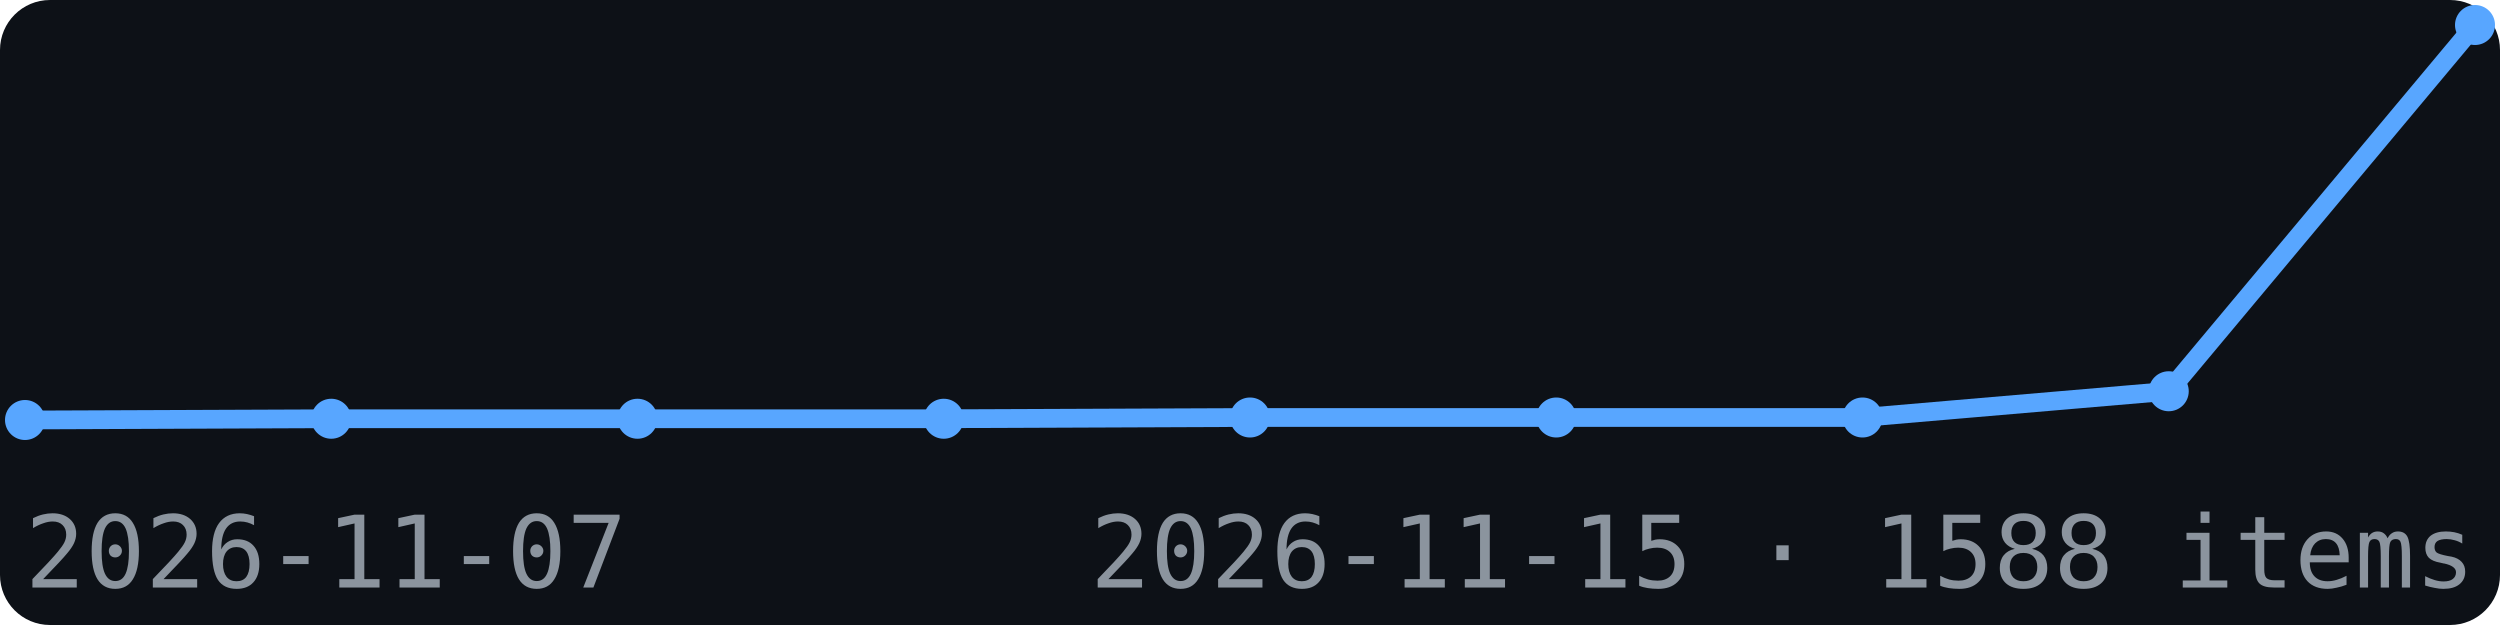
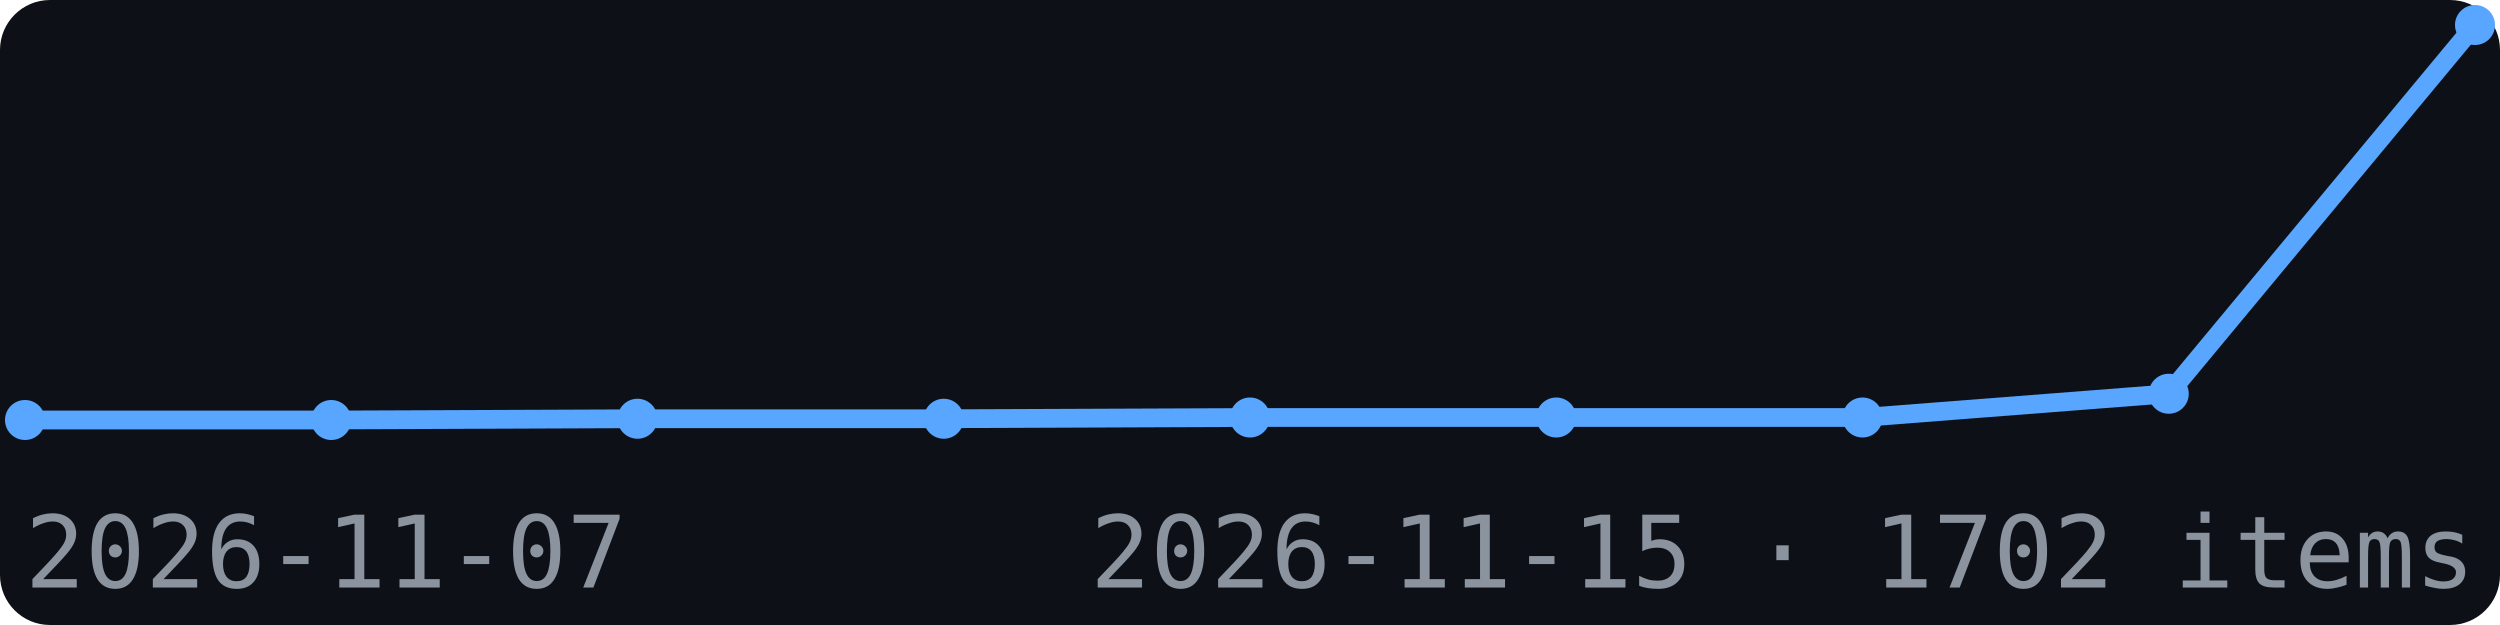
<svg xmlns="http://www.w3.org/2000/svg" width="200" height="50" viewBox="0 0 200 50" font-family="monospace">
  <rect width="200" height="50" fill="#0d1117" rx="4" />
-   <polyline points="2.0,33.6 26.5,33.5 51.0,33.5 75.5,33.5 100.0,33.4 124.5,33.4 149.0,33.4 173.5,31.3 198.0,2.0" fill="none" stroke="#58a6ff" stroke-width="1.5" />
+   <polyline points="2.0,33.6 26.5,33.6 51.0,33.5 75.5,33.5 100.0,33.4 124.5,33.4 149.0,33.4 173.5,31.5 198.0,2.0" fill="none" stroke="#58a6ff" stroke-width="1.5" />
  <circle cx="2.0" cy="33.6" r="1.6" fill="#58a6ff" />
-   <circle cx="26.5" cy="33.5" r="1.6" fill="#58a6ff" />
+   <circle cx="26.5" cy="33.6" r="1.6" fill="#58a6ff" />
  <circle cx="51.0" cy="33.5" r="1.6" fill="#58a6ff" />
  <circle cx="75.5" cy="33.5" r="1.6" fill="#58a6ff" />
  <circle cx="100.0" cy="33.4" r="1.6" fill="#58a6ff" />
  <circle cx="124.5" cy="33.4" r="1.6" fill="#58a6ff" />
  <circle cx="149.0" cy="33.4" r="1.6" fill="#58a6ff" />
-   <circle cx="173.5" cy="31.3" r="1.6" fill="#58a6ff" />
+   <circle cx="173.5" cy="31.5" r="1.6" fill="#58a6ff" />
  <circle cx="198.0" cy="2.0" r="1.6" fill="#58a6ff" />
  <text x="2" y="47" font-size="8" fill="#8b949e">2026-11-07</text>
-   <text x="198" y="47" font-size="8" fill="#8b949e" text-anchor="end">2026-11-15 · 1588 items</text>
+   <text x="198" y="47" font-size="8" fill="#8b949e" text-anchor="end">2026-11-15 · 1702 items</text>
</svg>
